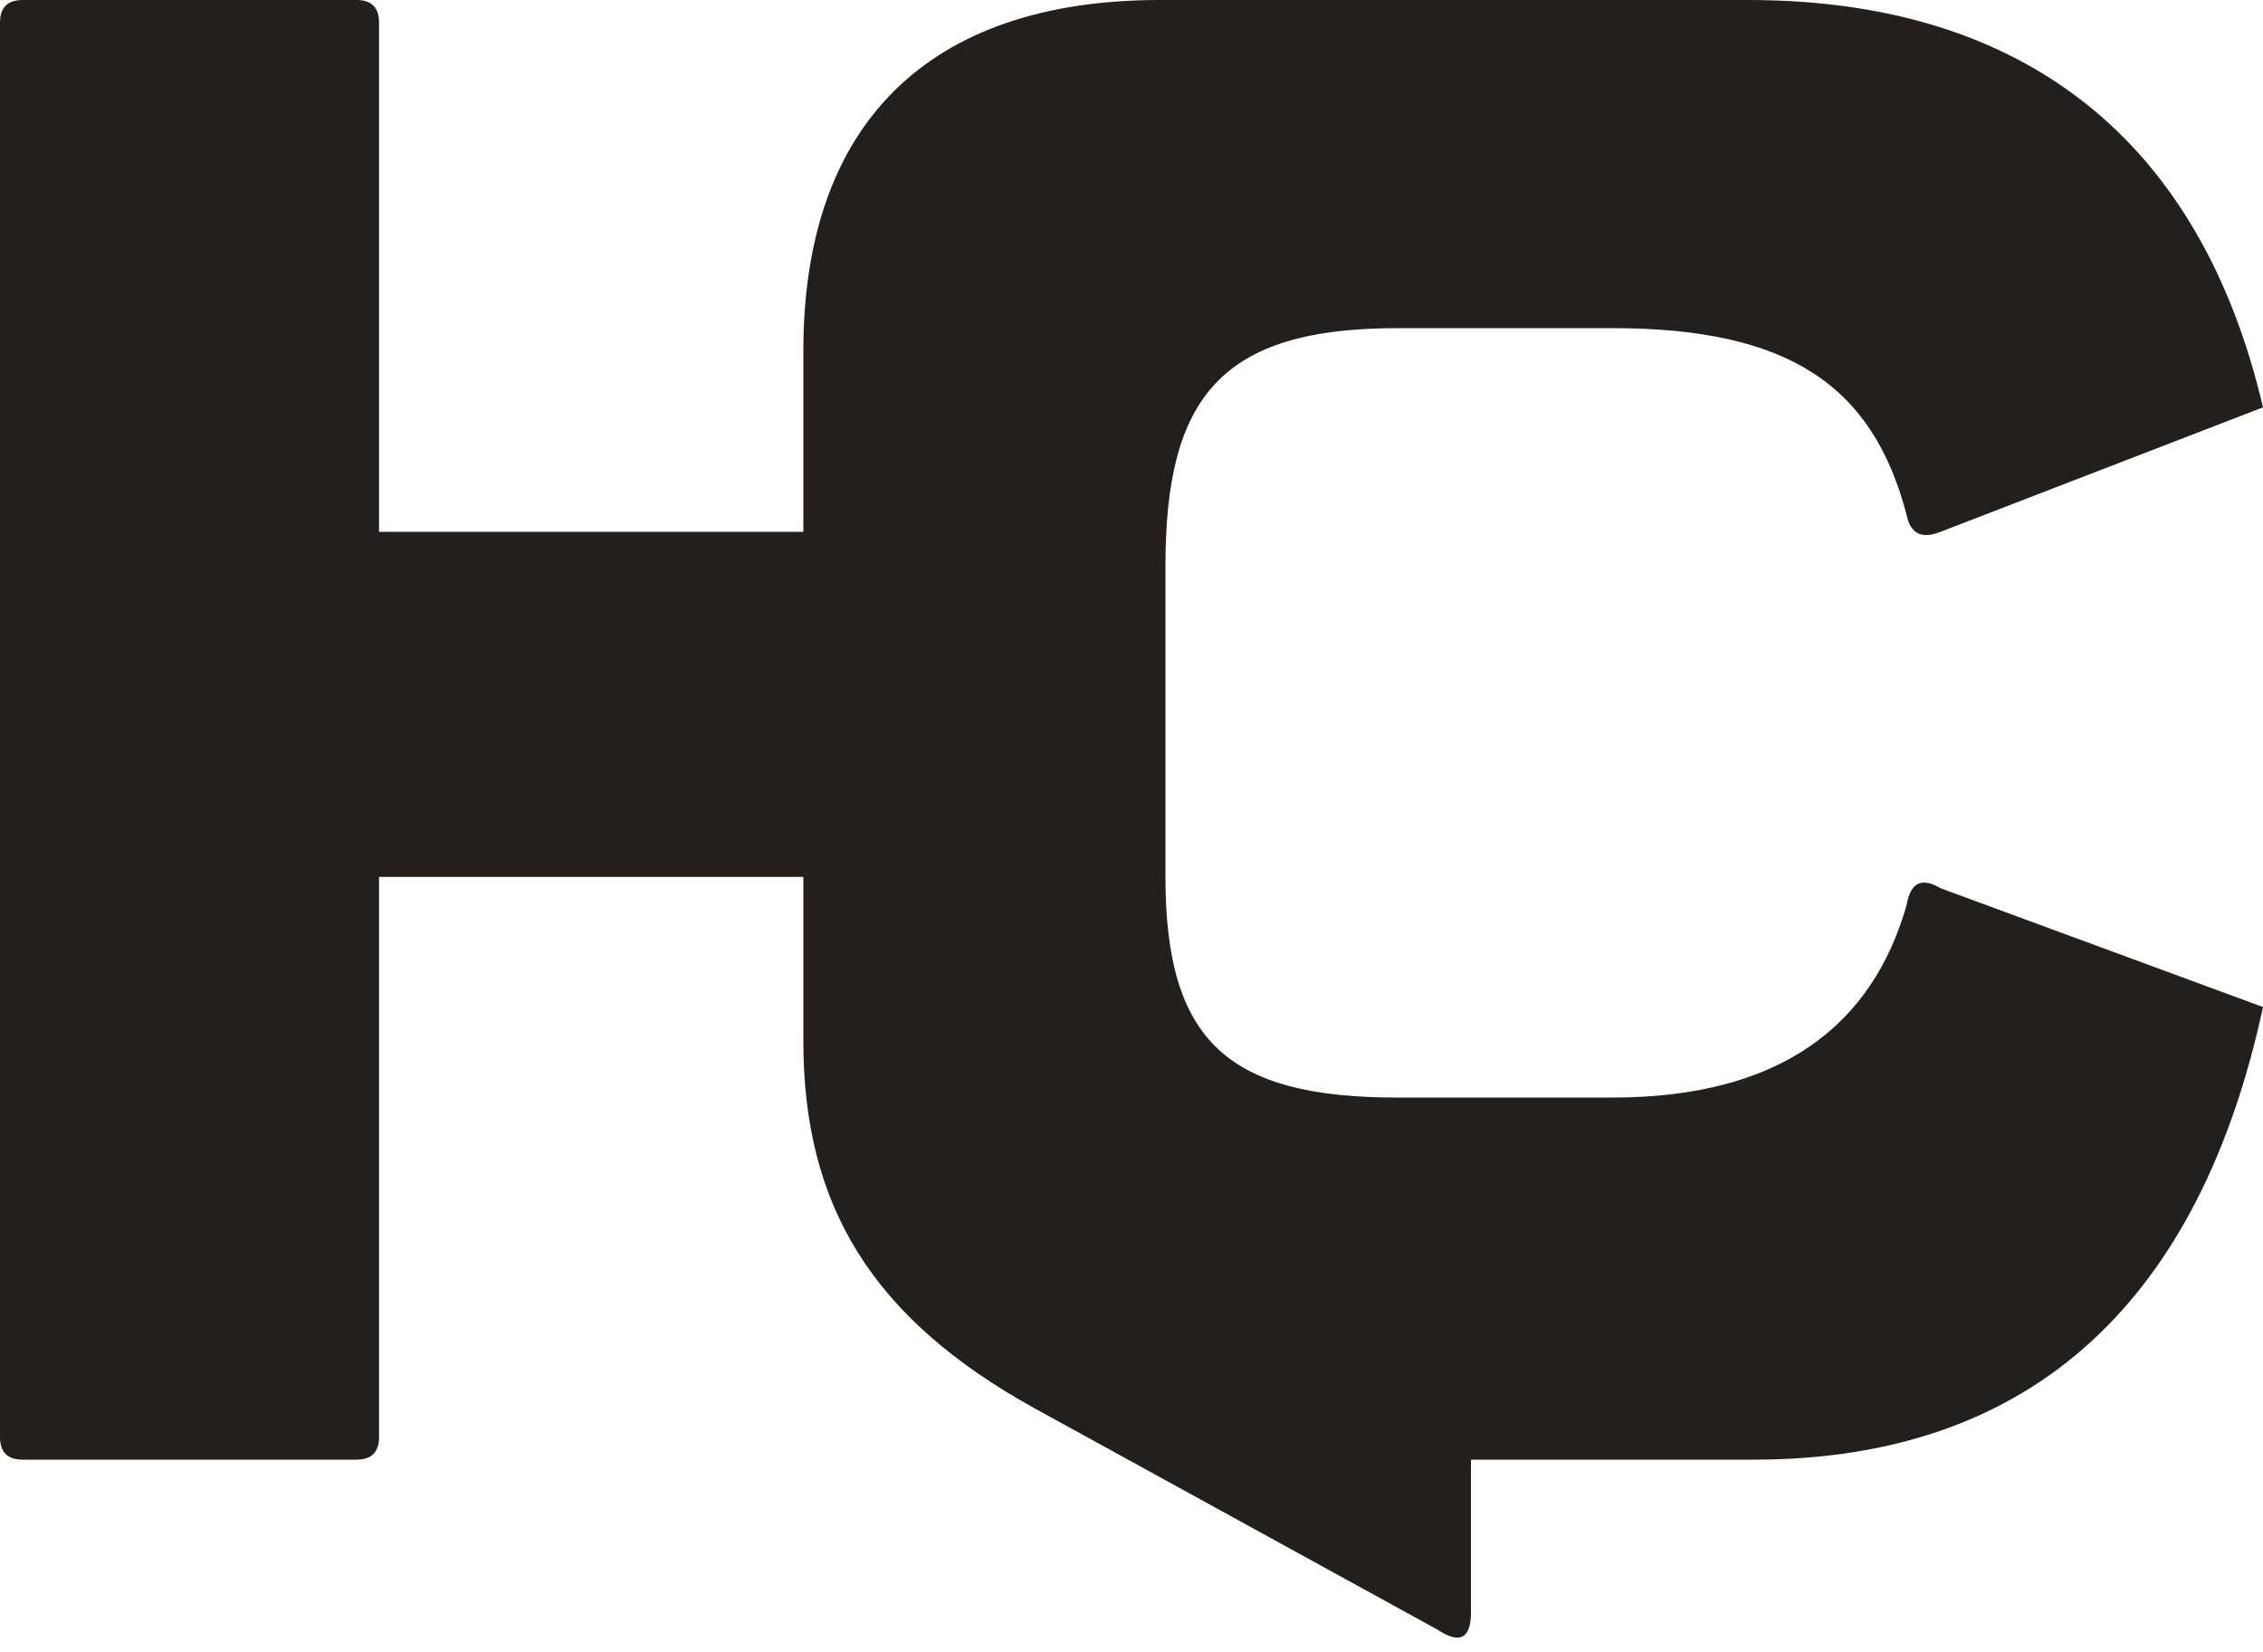
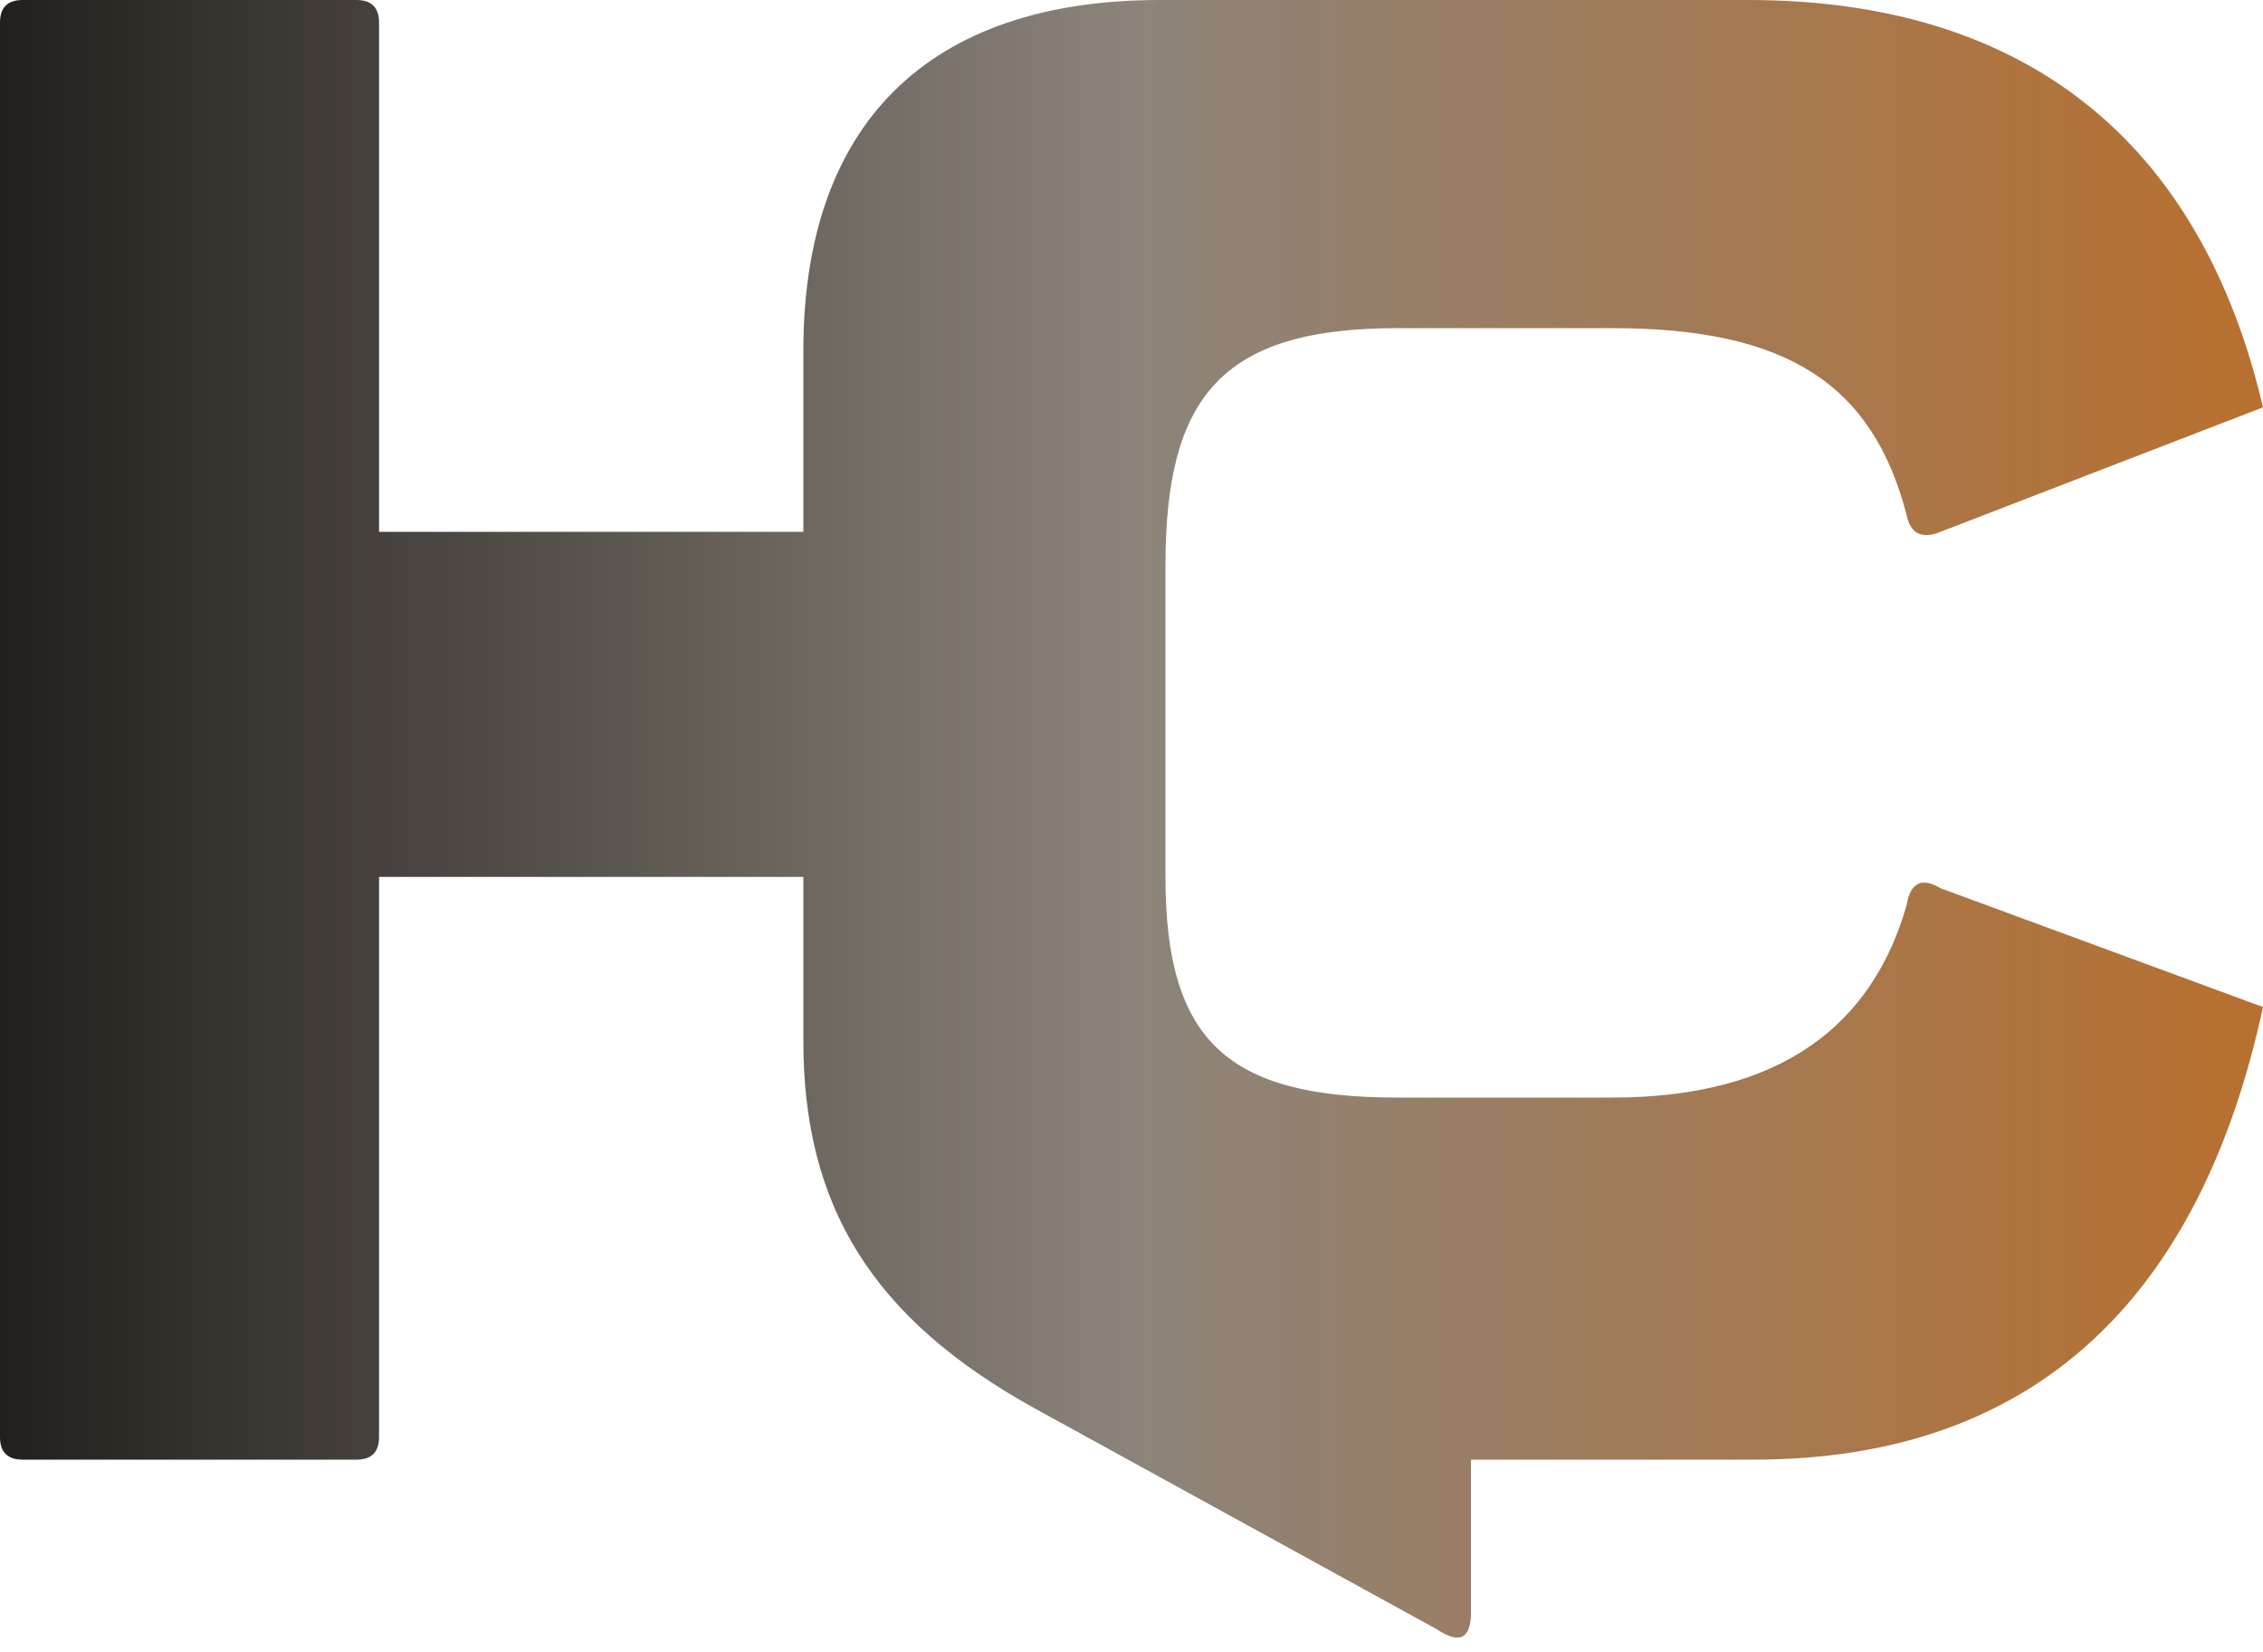
<svg xmlns="http://www.w3.org/2000/svg" viewBox="0 0 400 292">
-   <path fill="#221F1C" d="M4 0H63Q67 0 67 4V94H142V62C142 22 164 0 205 0H309C358 0 389 25 400 72L343 94Q338 96 337 91C331 68 316 58 285 58H247C216 58 206 70 206 100V155C206 184 217 194 247 194H285C315 194 331 181 337 160Q338 154 343 157L400 178C389 229 360 258 310 258H260V285Q260 292 254 288L183 249C154 233 142 213 142 184V155H67V254Q67 258 63 258H4Q0 258 0 254V4Q0 0 4 0Z" />
+   <defs>
+     <linearGradient id="hc-warm" gradientUnits="userSpaceOnUse" x1="0" y1="146" x2="400" y2="146">
+       <stop offset="0" stop-color="#221F1C" />
+       <stop offset="0.5" stop-color="#8C847B" />
+       <stop offset="1" stop-color="#B8702F" />
+     </linearGradient>
+   </defs>
+   <path fill="url(#hc-warm)" d="M4 0H63Q67 0 67 4V94H142V62C142 22 164 0 205 0H309C358 0 389 25 400 72L343 94Q338 96 337 91C331 68 316 58 285 58H247C216 58 206 70 206 100V155C206 184 217 194 247 194H285C315 194 331 181 337 160Q338 154 343 157L400 178C389 229 360 258 310 258H260V285Q260 292 254 288L183 249C154 233 142 213 142 184V155H67V254Q67 258 63 258H4Q0 258 0 254V4Q0 0 4 0Z" />
</svg>
